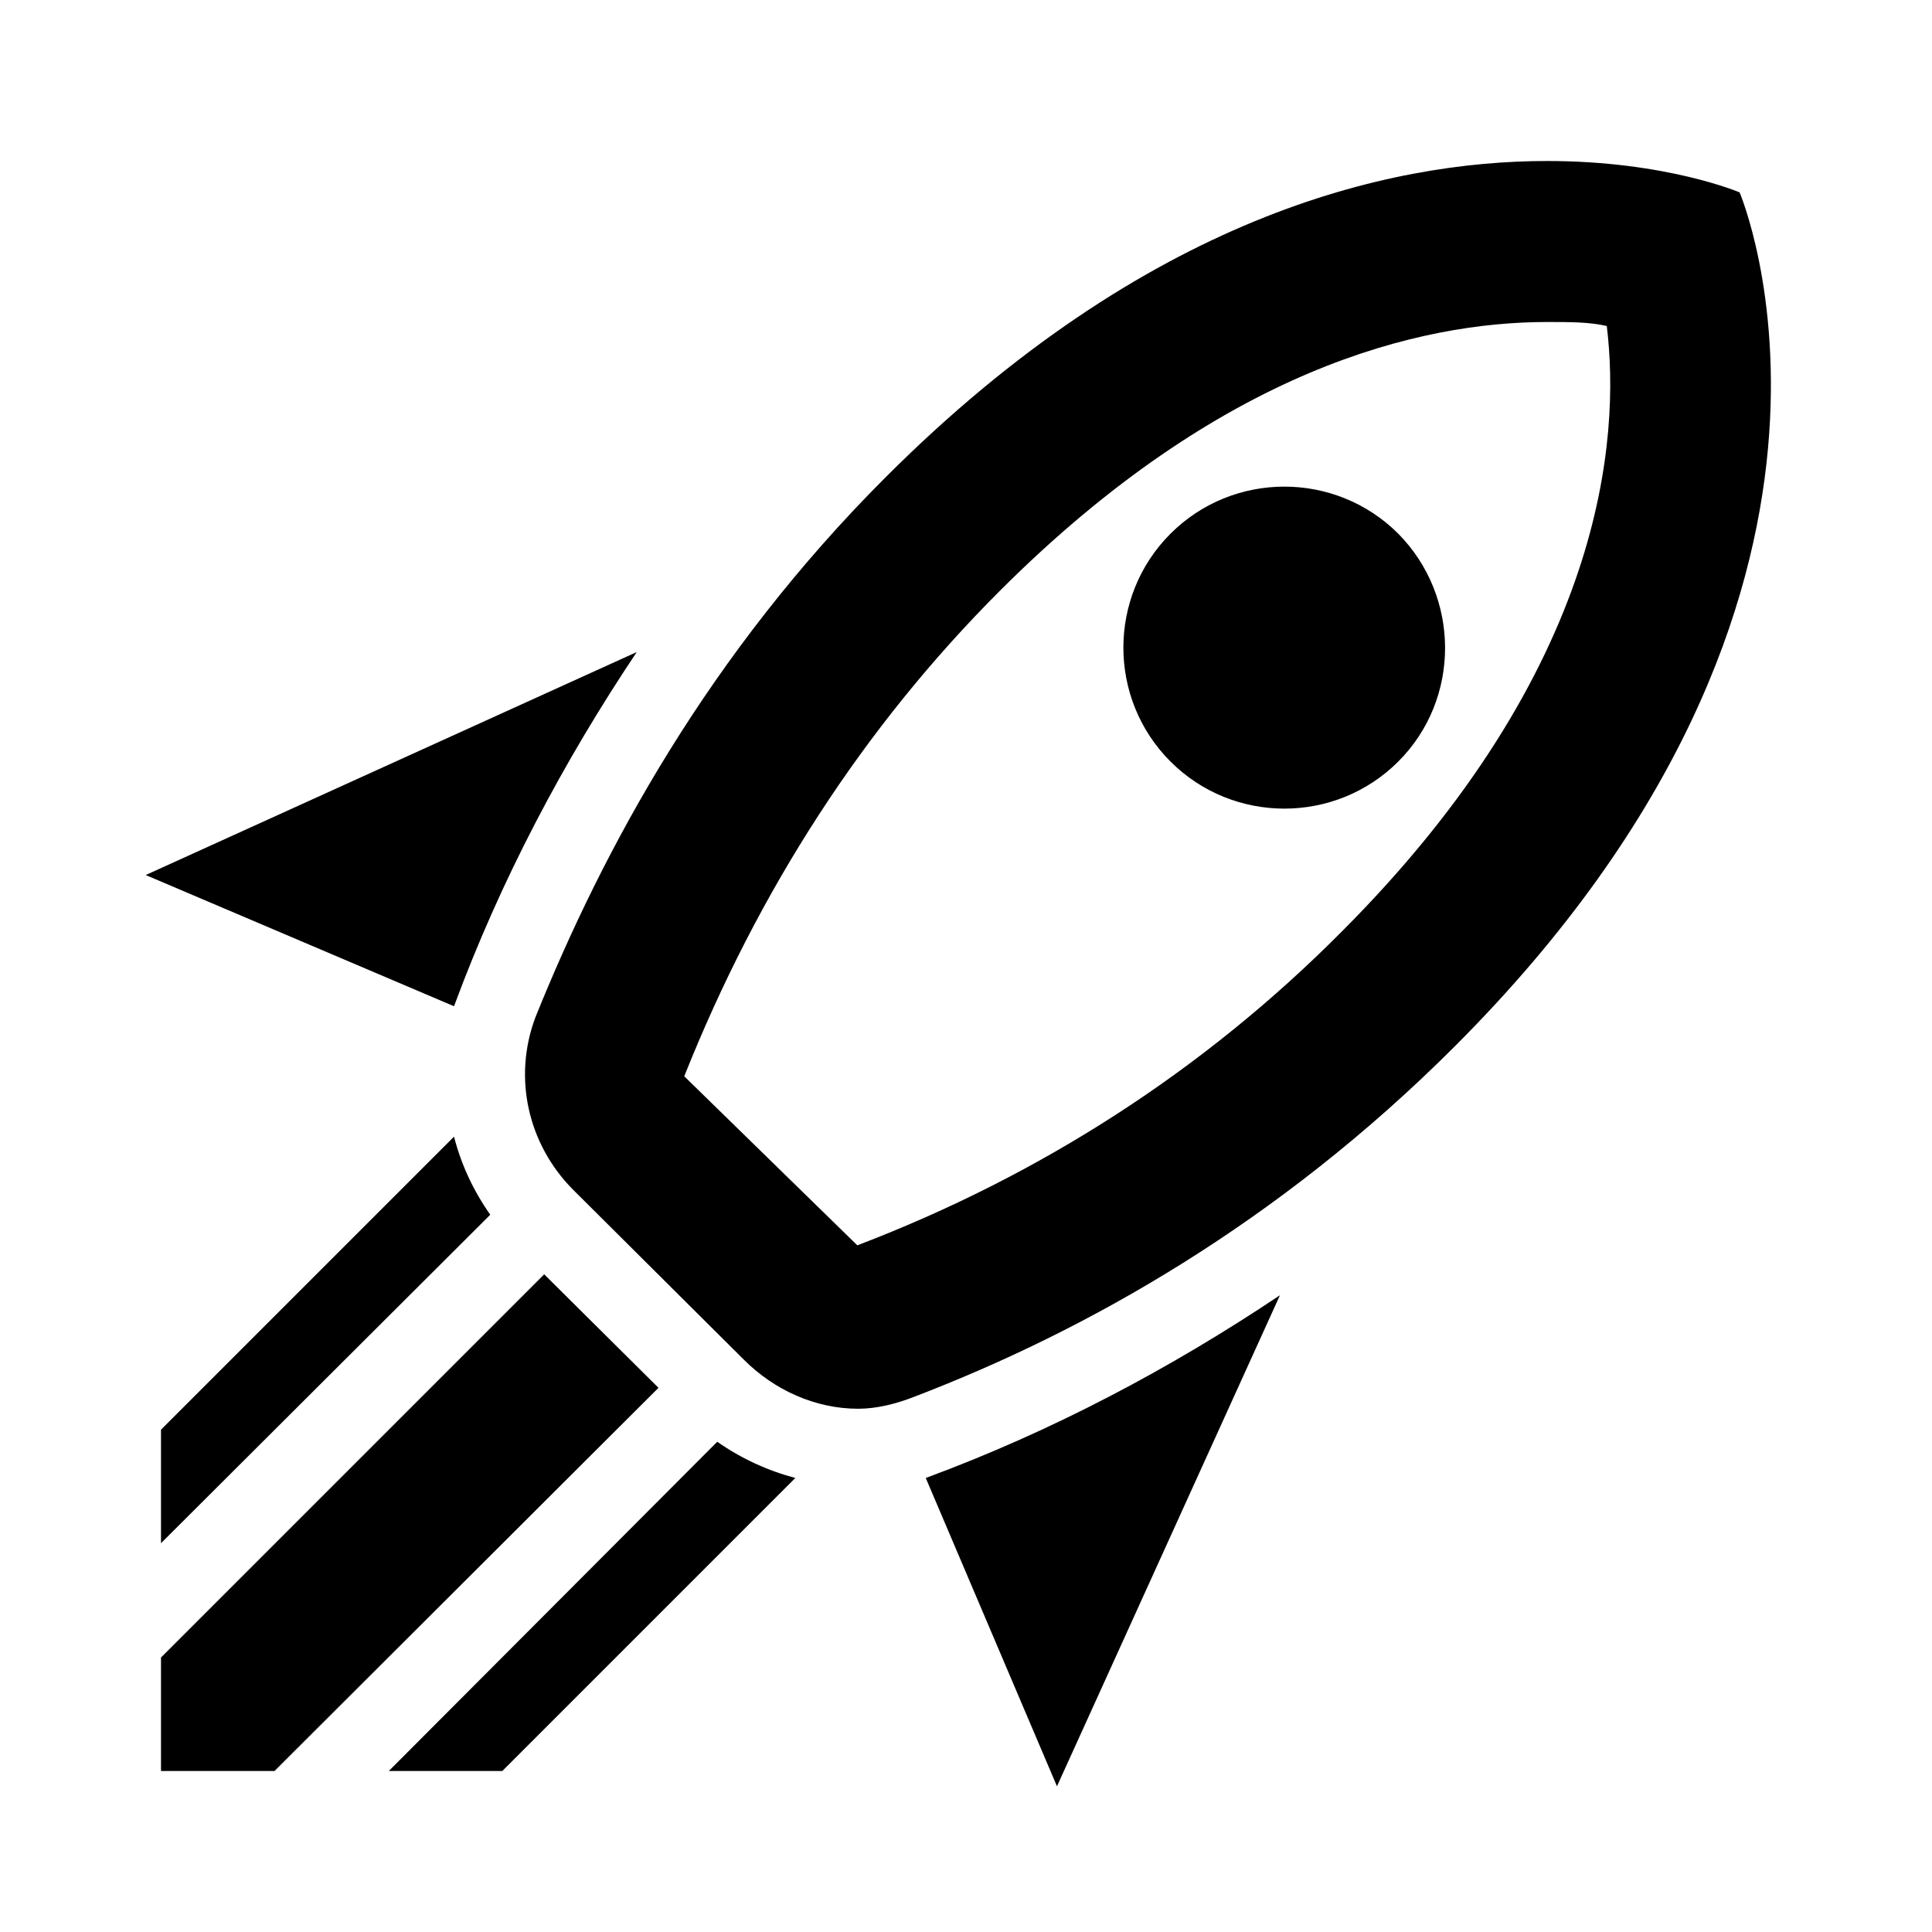
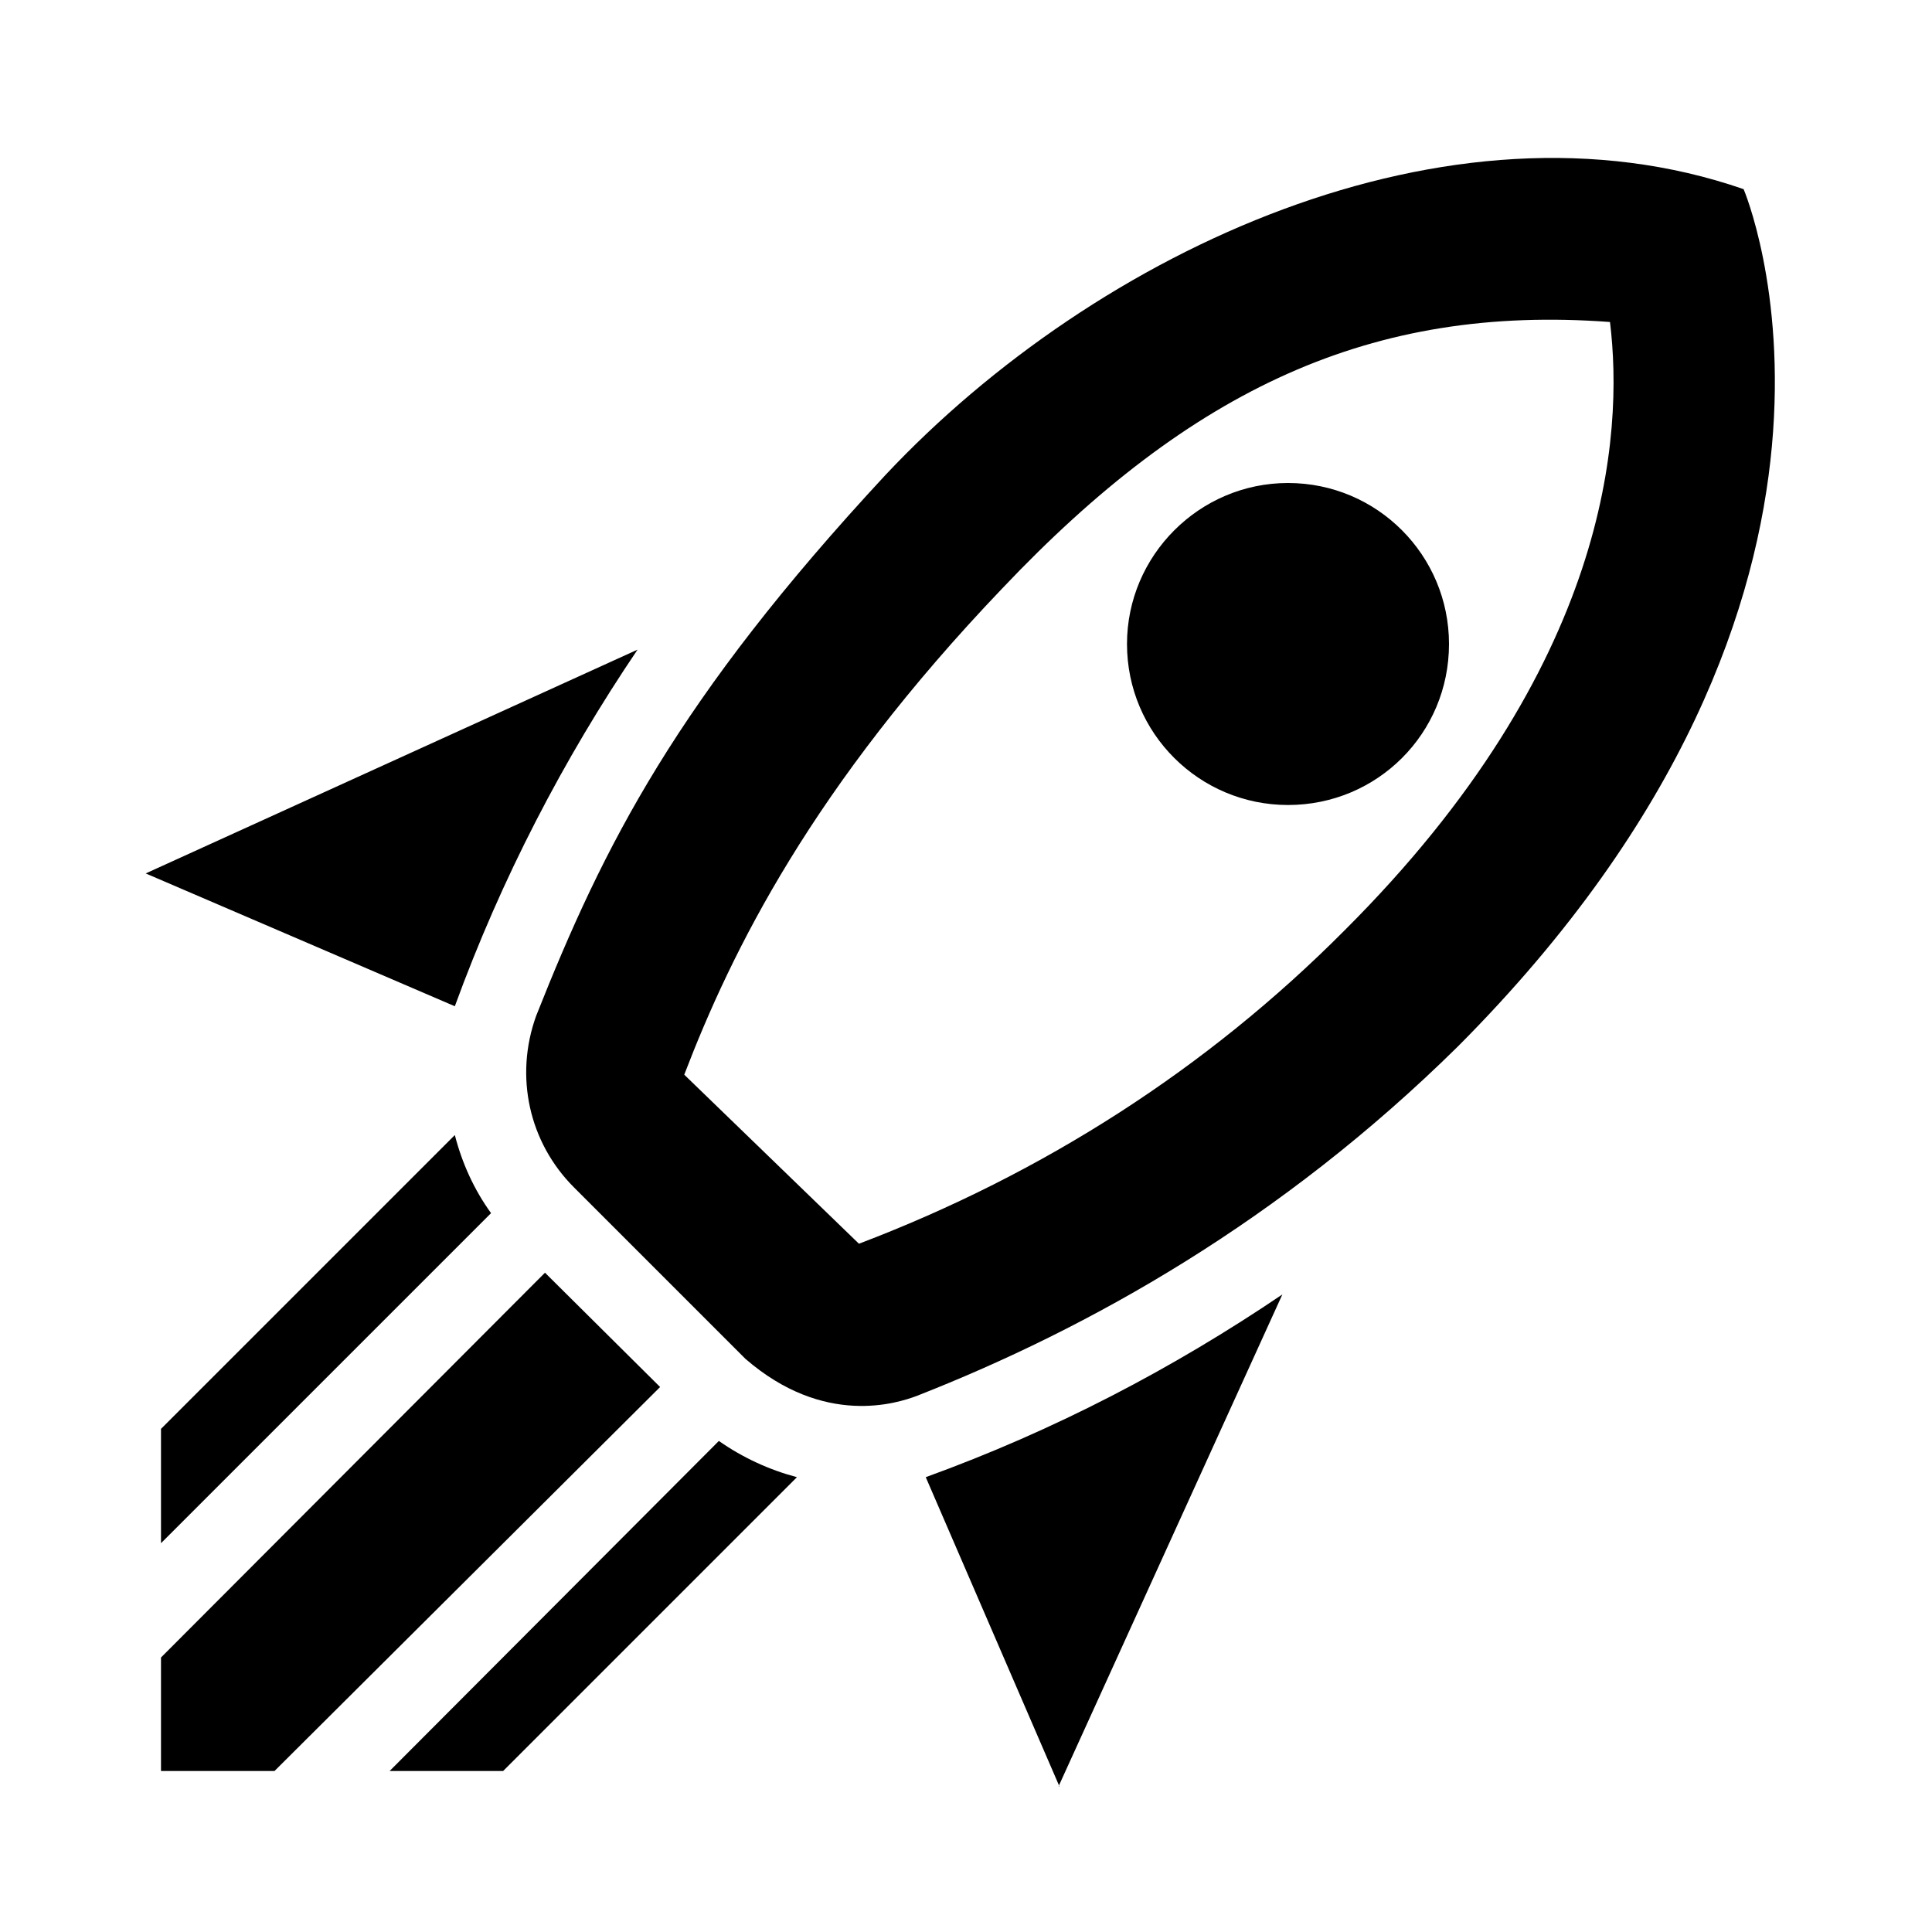
<svg xmlns="http://www.w3.org/2000/svg" id="mdi-rocket-launch-outline" viewBox="0 0 24 24">
-   <path d="M13.13 22.19L11.5 18.36C13.07 17.78 14.54 17 15.9 16.09L13.13 22.19M5.64 12.5L1.81 10.87L7.91 8.1C7 9.46 6.22 10.93 5.64 12.5M19.22 4C19.5 4 19.75 4 19.96 4.05C20.13 5.44 19.94 8.3 16.66 11.58C14.96 13.29 12.93 14.6 10.65 15.47L8.5 13.37C9.42 11.06 10.73 9.03 12.42 7.34C15.18 4.58 17.64 4 19.22 4M19.22 2C17.24 2 14.24 2.69 11 5.93C8.81 8.12 7.5 10.53 6.65 12.64C6.37 13.39 6.56 14.21 7.11 14.77L9.24 16.89C9.62 17.27 10.13 17.5 10.66 17.5C10.89 17.5 11.13 17.44 11.36 17.35C13.5 16.53 15.88 15.19 18.07 13C23.73 7.34 21.61 2.39 21.61 2.39S20.7 2 19.22 2M14.54 9.46C13.76 8.68 13.76 7.41 14.54 6.63S16.59 5.85 17.37 6.63C18.14 7.41 18.15 8.68 17.37 9.46C16.59 10.24 15.32 10.24 14.54 9.46M8.88 16.53L7.47 15.12L8.88 16.53M6.24 22L9.88 18.36C9.54 18.27 9.21 18.12 8.91 17.91L4.83 22H6.24M2 22H3.41L8.18 17.24L6.76 15.83L2 20.59V22M2 19.17L6.09 15.09C5.88 14.79 5.73 14.47 5.64 14.12L2 17.76V19.17Z" />
+   <path d="M13.16 22.19L11.5 18.35C13.1 17.77 14.57 17 15.93 16.08L13.15 22.19M5.65 12.5L1.81 10.85L7.92 8.07C7 9.43 6.23 10.91 5.65 12.5M20 4C17.04 3.78 14.8 4.83 12.45 7.31C10.09 9.78 9.09 11.81 8.5 13.35L10.67 15.45C12.96 14.58 15 13.27 16.7 11.56C20 8.27 20.17 5.4 20 4M11 5.9C13.63 3.1 18 1.08 21.66 2.35C21.66 2.35 23.78 7.31 18.11 13C15.91 15.17 13.53 16.5 11.39 17.34C11.15 17.43 10.24 17.73 9.26 16.88L7.13 14.75C6.57 14.19 6.39 13.37 6.66 12.62C7.5 10.5 8.41 8.69 11 5.9M6.25 22H4.84L8.93 17.9C9.23 18.11 9.56 18.26 9.9 18.35L6.25 22M2 22V20.59L6.77 15.81L8.2 17.23L3.41 22H2M2 19.17V17.75L5.65 14.1C5.74 14.45 5.89 14.78 6.1 15.07L2 19.17M16 6C17.11 6 18 6.9 18 8C18 9.11 17.11 10 16 10C14.9 10 14 9.11 14 8C14 6.9 14.9 6 16 6Z" />
</svg>
